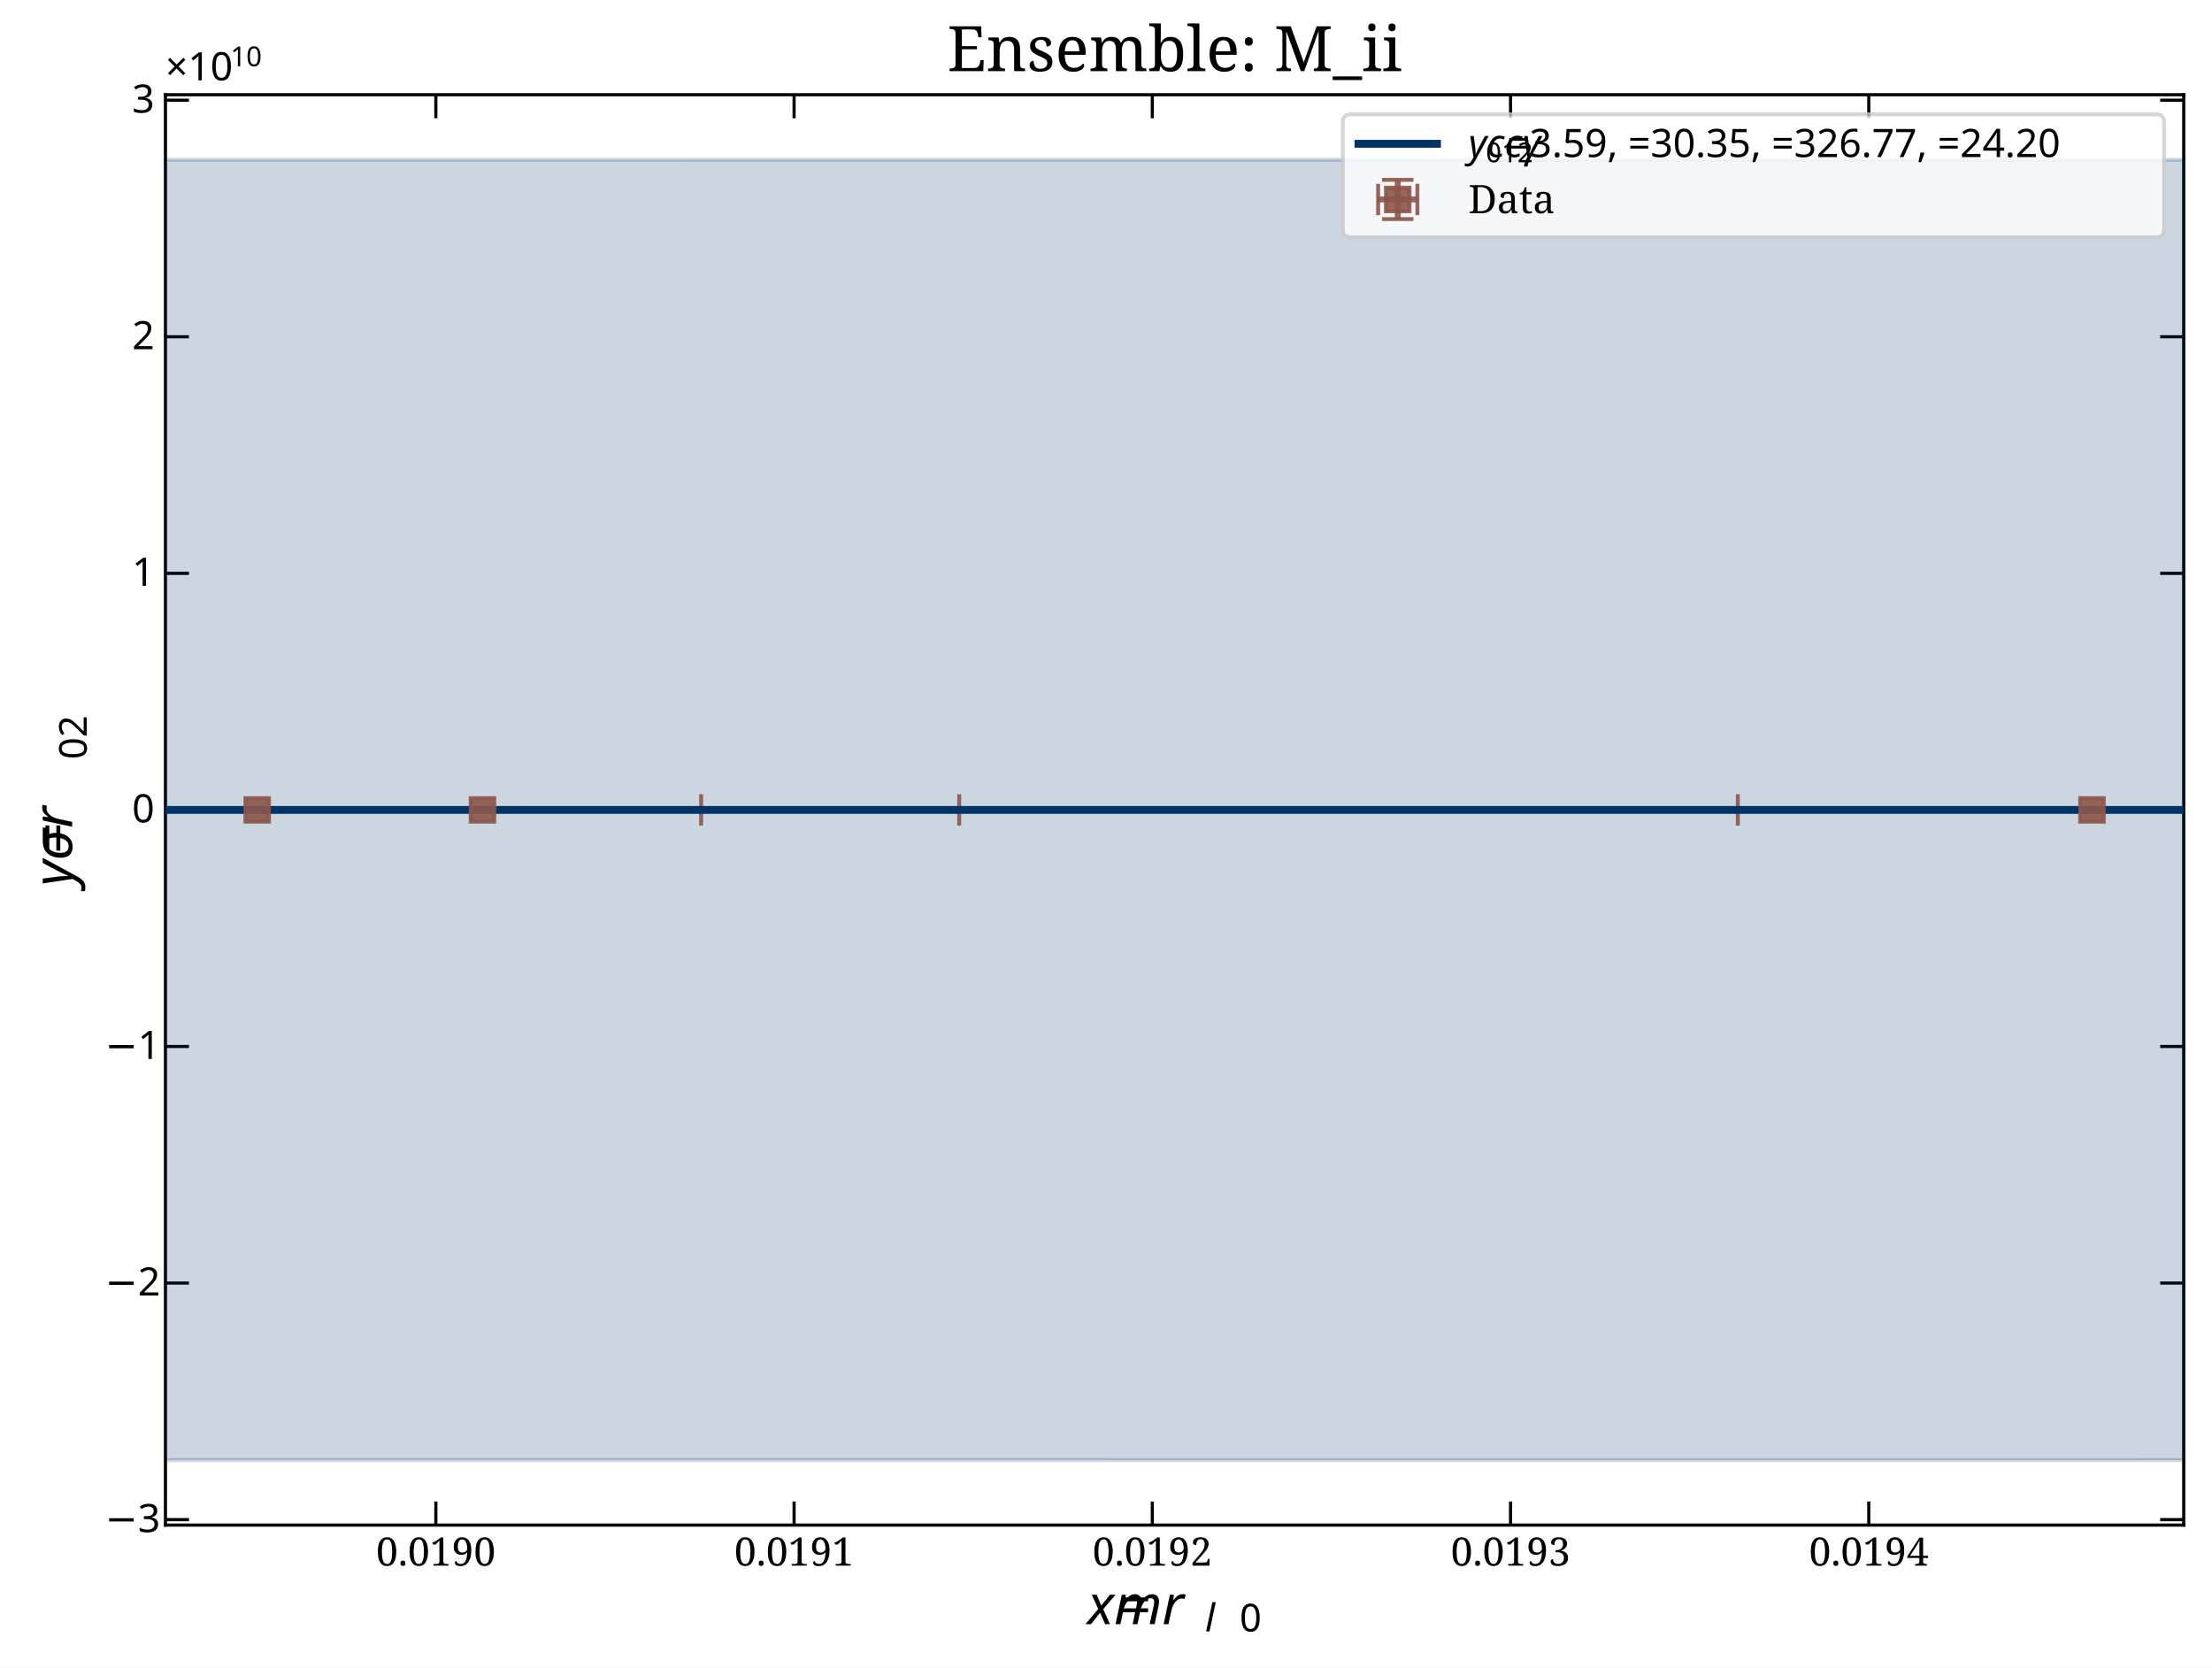
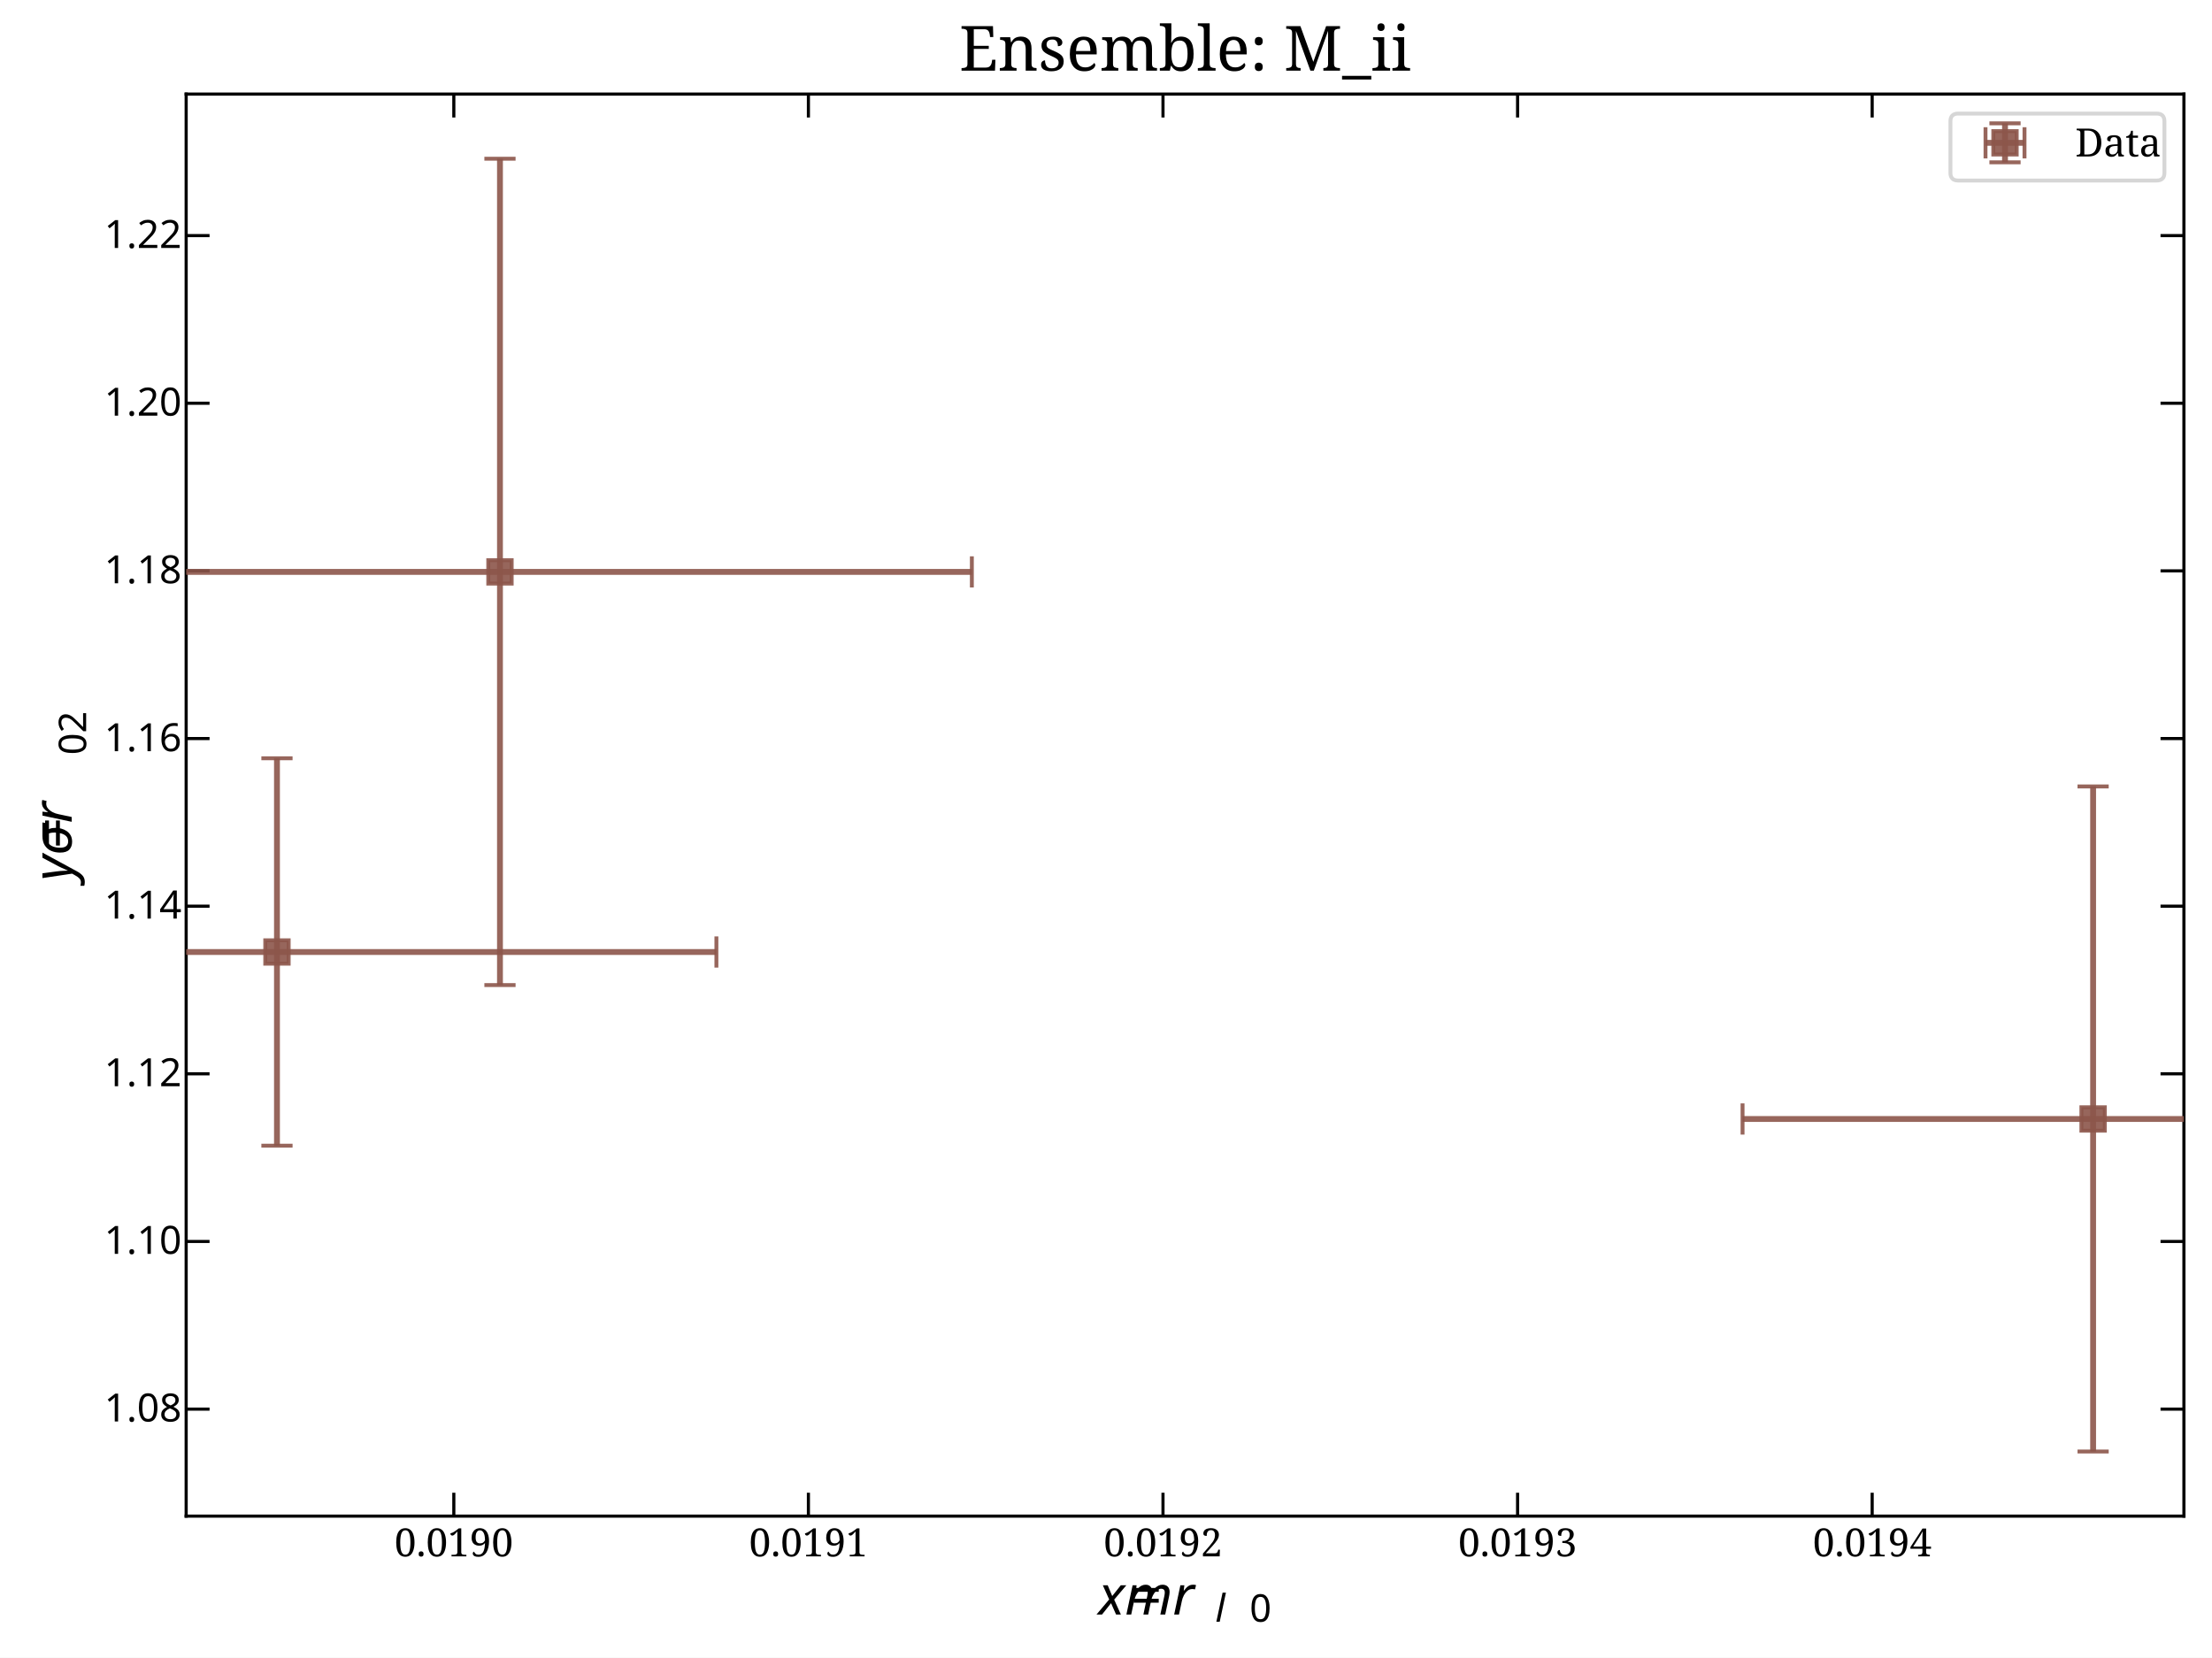
- <svg xmlns="http://www.w3.org/2000/svg" xmlns:xlink="http://www.w3.org/1999/xlink" width="563.421pt" height="424.725pt" viewBox="0 0 563.421 424.725" version="1.1">
+ <svg xmlns="http://www.w3.org/2000/svg" xmlns:xlink="http://www.w3.org/1999/xlink" width="567.259pt" height="425.13pt" viewBox="0 0 567.259 425.13" version="1.1">
  <defs>
    <style type="text/css">*{stroke-linejoin: round; stroke-linecap: butt}</style>
  </defs>
  <g id="figure_1">
    <g id="patch_1">
-       <path d="M 0 424.725  L 563.421 424.725  L 563.421 0  L 0 0  z " style="fill: #ffffff" />
+       <path d="M 0 425.13  L 567.259 425.13  L 567.259 0  L 0 0  z " style="fill: #ffffff" />
    </g>
    <g id="axes_1">
      <g id="patch_2">
-         <path d="M 42.14 388.425  L 556.221 388.425  L 556.221 24.128  L 42.14 24.128  z " style="fill: #ffffff" />
+         <path d="M 47.74 388.83  L 560.059 388.83  L 560.059 24.128  L 47.74 24.128  z " style="fill: #ffffff" />
      </g>
      <g id="matplotlib.axis_1">
        <g id="xtick_1">
          <g id="line2d_1">
            <defs>
-               <path id="m7692816d76" d="M 0 0  L 0 -6  " style="stroke: #000000; stroke-width: 0.8" />
+               <path id="mc819417432" d="M 0 0  L 0 -6  " style="stroke: #000000; stroke-width: 0.8" />
            </defs>
            <g>
-               <use xlink:href="#m7692816d76" x="111.016" y="388.425" style="stroke: #000000; stroke-width: 0.8" />
+               <use xlink:href="#mc819417432" x="116.38" y="388.83" style="stroke: #000000; stroke-width: 0.8" />
            </g>
          </g>
          <g id="line2d_2">
            <defs>
-               <path id="mbf1ed22c0f" d="M 0 0  L 0 6  " style="stroke: #000000; stroke-width: 0.8" />
+               <path id="m4ee36b1c35" d="M 0 0  L 0 6  " style="stroke: #000000; stroke-width: 0.8" />
            </defs>
            <g>
-               <use xlink:href="#mbf1ed22c0f" x="111.016" y="24.128" style="stroke: #000000; stroke-width: 0.8" />
+               <use xlink:href="#m4ee36b1c35" x="116.38" y="24.128" style="stroke: #000000; stroke-width: 0.8" />
            </g>
          </g>
          <g id="text_1">
-             <text style="font: 10px 'serif'; text-anchor: middle" x="111.016" y="398.755" transform="rotate(-0, 111.0163, 398.7547)">0.0190</text>
+             <text style="font: 10px 'serif'; text-anchor: middle" x="116.38" y="399.16" transform="rotate(-0, 116.3802, 399.1597)">0.0190</text>
          </g>
        </g>
        <g id="xtick_2">
          <g id="line2d_3">
            <g>
-               <use xlink:href="#m7692816d76" x="202.262" y="388.425" style="stroke: #000000; stroke-width: 0.8" />
+               <use xlink:href="#mc819417432" x="207.313" y="388.83" style="stroke: #000000; stroke-width: 0.8" />
            </g>
          </g>
          <g id="line2d_4">
            <g>
-               <use xlink:href="#mbf1ed22c0f" x="202.262" y="24.128" style="stroke: #000000; stroke-width: 0.8" />
+               <use xlink:href="#m4ee36b1c35" x="207.313" y="24.128" style="stroke: #000000; stroke-width: 0.8" />
            </g>
          </g>
          <g id="text_2">
-             <text style="font: 10px 'serif'; text-anchor: middle" x="202.262" y="398.755" transform="rotate(-0, 202.2617, 398.7547)">0.0191</text>
+             <text style="font: 10px 'serif'; text-anchor: middle" x="207.313" y="399.16" transform="rotate(-0, 207.3129, 399.1597)">0.0191</text>
          </g>
        </g>
        <g id="xtick_3">
          <g id="line2d_5">
            <g>
-               <use xlink:href="#m7692816d76" x="293.507" y="388.425" style="stroke: #000000; stroke-width: 0.8" />
+               <use xlink:href="#mc819417432" x="298.246" y="388.83" style="stroke: #000000; stroke-width: 0.8" />
            </g>
          </g>
          <g id="line2d_6">
            <g>
-               <use xlink:href="#mbf1ed22c0f" x="293.507" y="24.128" style="stroke: #000000; stroke-width: 0.8" />
+               <use xlink:href="#m4ee36b1c35" x="298.246" y="24.128" style="stroke: #000000; stroke-width: 0.8" />
            </g>
          </g>
          <g id="text_3">
-             <text style="font: 10px 'serif'; text-anchor: middle" x="293.507" y="398.755" transform="rotate(-0, 293.5071, 398.7547)">0.0192</text>
+             <text style="font: 10px 'serif'; text-anchor: middle" x="298.246" y="399.16" transform="rotate(-0, 298.2456, 399.1597)">0.0192</text>
          </g>
        </g>
        <g id="xtick_4">
          <g id="line2d_7">
            <g>
-               <use xlink:href="#m7692816d76" x="384.753" y="388.425" style="stroke: #000000; stroke-width: 0.8" />
+               <use xlink:href="#mc819417432" x="389.178" y="388.83" style="stroke: #000000; stroke-width: 0.8" />
            </g>
          </g>
          <g id="line2d_8">
            <g>
-               <use xlink:href="#mbf1ed22c0f" x="384.753" y="24.128" style="stroke: #000000; stroke-width: 0.8" />
+               <use xlink:href="#m4ee36b1c35" x="389.178" y="24.128" style="stroke: #000000; stroke-width: 0.8" />
            </g>
          </g>
          <g id="text_4">
-             <text style="font: 10px 'serif'; text-anchor: middle" x="384.753" y="398.755" transform="rotate(-0, 384.7525, 398.7547)">0.0193</text>
+             <text style="font: 10px 'serif'; text-anchor: middle" x="389.178" y="399.16" transform="rotate(-0, 389.1783, 399.1597)">0.0193</text>
          </g>
        </g>
        <g id="xtick_5">
          <g id="line2d_9">
            <g>
-               <use xlink:href="#m7692816d76" x="475.998" y="388.425" style="stroke: #000000; stroke-width: 0.8" />
+               <use xlink:href="#mc819417432" x="480.111" y="388.83" style="stroke: #000000; stroke-width: 0.8" />
            </g>
          </g>
          <g id="line2d_10">
            <g>
-               <use xlink:href="#mbf1ed22c0f" x="475.998" y="24.128" style="stroke: #000000; stroke-width: 0.8" />
+               <use xlink:href="#m4ee36b1c35" x="480.111" y="24.128" style="stroke: #000000; stroke-width: 0.8" />
            </g>
          </g>
          <g id="text_5">
-             <text style="font: 10px 'serif'; text-anchor: middle" x="475.998" y="398.755" transform="rotate(-0, 475.9979, 398.7547)">0.0194</text>
+             <text style="font: 10px 'serif'; text-anchor: middle" x="480.111" y="399.16" transform="rotate(-0, 480.1109, 399.1597)">0.0194</text>
          </g>
        </g>
        <g id="text_6">
-           <g transform="translate(276.9903 414.4866)">
+           <g transform="translate(281.7093 414.8916)">
            <text>
              <tspan style="font: italic 14px 'STIXGeneral'" x="0 19.849 33.299" y="-0.828">xmr</tspan>
              <tspan style="font: 14px 'STIXGeneral'" x="8.238" y="-0.828">=</tspan>
              <tspan style="font: italic 9.8px 'STIXGeneral'" x="29.957" y="1.023">l</tspan>
              <tspan style="font: 9.8px 'STIXGeneral'" x="38.745" y="1.023">0</tspan>
            </text>
          </g>
        </g>
      </g>
      <g id="matplotlib.axis_2">
        <g id="ytick_1">
          <g id="line2d_11">
            <defs>
-               <path id="ma34f8fc8c8" d="M 0 0  L 6 0  " style="stroke: #000000; stroke-width: 0.8" />
+               <path id="m7d65c3bf0c" d="M 0 0  L 6 0  " style="stroke: #000000; stroke-width: 0.8" />
            </defs>
            <g>
-               <use xlink:href="#ma34f8fc8c8" x="42.14" y="387.033" style="stroke: #000000; stroke-width: 0.8" />
+               <use xlink:href="#m7d65c3bf0c" x="47.74" y="361.385" style="stroke: #000000; stroke-width: 0.8" />
            </g>
          </g>
          <g id="line2d_12">
            <defs>
-               <path id="m18412c0cbf" d="M 0 0  L -6 0  " style="stroke: #000000; stroke-width: 0.8" />
+               <path id="m3fb1e78616" d="M 0 0  L -6 0  " style="stroke: #000000; stroke-width: 0.8" />
            </defs>
            <g>
-               <use xlink:href="#m18412c0cbf" x="556.221" y="387.033" style="stroke: #000000; stroke-width: 0.8" />
+               <use xlink:href="#m3fb1e78616" x="560.059" y="361.385" style="stroke: #000000; stroke-width: 0.8" />
            </g>
          </g>
          <g id="text_7">
-             <g transform="translate(26.74 390.448)">
-               <text>
-                 <tspan style="font: 10px 'STIXGeneral'" x="0 6.85" y="-0.234">−3</tspan>
+             <g transform="translate(26.74 364.8)">
+               <text>
+                 <tspan style="font: 10px 'STIXGeneral'" x="0 5 7.5 12.5" y="-0.234">1.08</tspan>
              </text>
            </g>
          </g>
        </g>
        <g id="ytick_2">
          <g id="line2d_13">
            <g>
-               <use xlink:href="#ma34f8fc8c8" x="42.14" y="326.781" style="stroke: #000000; stroke-width: 0.8" />
+               <use xlink:href="#m7d65c3bf0c" x="47.74" y="318.39" style="stroke: #000000; stroke-width: 0.8" />
            </g>
          </g>
          <g id="line2d_14">
            <g>
-               <use xlink:href="#m18412c0cbf" x="556.221" y="326.781" style="stroke: #000000; stroke-width: 0.8" />
+               <use xlink:href="#m3fb1e78616" x="560.059" y="318.39" style="stroke: #000000; stroke-width: 0.8" />
            </g>
          </g>
          <g id="text_8">
-             <g transform="translate(26.74 330.1957)">
-               <text>
-                 <tspan style="font: 10px 'STIXGeneral'" x="0 6.85" y="-0.234">−2</tspan>
+             <g transform="translate(26.74 321.8049)">
+               <text>
+                 <tspan style="font: 10px 'STIXGeneral'" x="0 5 7.5 12.5" y="-0.234">1.10</tspan>
              </text>
            </g>
          </g>
        </g>
        <g id="ytick_3">
          <g id="line2d_15">
            <g>
-               <use xlink:href="#ma34f8fc8c8" x="42.14" y="266.529" style="stroke: #000000; stroke-width: 0.8" />
+               <use xlink:href="#m7d65c3bf0c" x="47.74" y="275.395" style="stroke: #000000; stroke-width: 0.8" />
            </g>
          </g>
          <g id="line2d_16">
            <g>
-               <use xlink:href="#m18412c0cbf" x="556.221" y="266.529" style="stroke: #000000; stroke-width: 0.8" />
+               <use xlink:href="#m3fb1e78616" x="560.059" y="275.395" style="stroke: #000000; stroke-width: 0.8" />
            </g>
          </g>
          <g id="text_9">
-             <g transform="translate(26.74 269.9434)">
-               <text>
-                 <tspan style="font: 10px 'STIXGeneral'" x="0 6.85" y="-0.234">−1</tspan>
+             <g transform="translate(26.74 278.8097)">
+               <text>
+                 <tspan style="font: 10px 'STIXGeneral'" x="0 5 7.5 12.5" y="-0.234">1.12</tspan>
              </text>
            </g>
          </g>
        </g>
        <g id="ytick_4">
          <g id="line2d_17">
            <g>
-               <use xlink:href="#ma34f8fc8c8" x="42.14" y="206.276" style="stroke: #000000; stroke-width: 0.8" />
+               <use xlink:href="#m7d65c3bf0c" x="47.74" y="232.4" style="stroke: #000000; stroke-width: 0.8" />
            </g>
          </g>
          <g id="line2d_18">
            <g>
-               <use xlink:href="#m18412c0cbf" x="556.221" y="206.276" style="stroke: #000000; stroke-width: 0.8" />
+               <use xlink:href="#m3fb1e78616" x="560.059" y="232.4" style="stroke: #000000; stroke-width: 0.8" />
            </g>
          </g>
          <g id="text_10">
-             <g transform="translate(33.64 209.6911)">
-               <text>
-                 <tspan style="font: 10px 'STIXGeneral'" x="0" y="-0.234">0</tspan>
+             <g transform="translate(26.74 235.8146)">
+               <text>
+                 <tspan style="font: 10px 'STIXGeneral'" x="0 5 7.5 12.5" y="-0.234">1.14</tspan>
              </text>
            </g>
          </g>
        </g>
        <g id="ytick_5">
          <g id="line2d_19">
            <g>
-               <use xlink:href="#ma34f8fc8c8" x="42.14" y="146.024" style="stroke: #000000; stroke-width: 0.8" />
+               <use xlink:href="#m7d65c3bf0c" x="47.74" y="189.405" style="stroke: #000000; stroke-width: 0.8" />
            </g>
          </g>
          <g id="line2d_20">
            <g>
-               <use xlink:href="#m18412c0cbf" x="556.221" y="146.024" style="stroke: #000000; stroke-width: 0.8" />
+               <use xlink:href="#m3fb1e78616" x="560.059" y="189.405" style="stroke: #000000; stroke-width: 0.8" />
            </g>
          </g>
          <g id="text_11">
-             <g transform="translate(33.64 149.4388)">
-               <text>
-                 <tspan style="font: 10px 'STIXGeneral'" x="0" y="-0.234">1</tspan>
+             <g transform="translate(26.74 192.8195)">
+               <text>
+                 <tspan style="font: 10px 'STIXGeneral'" x="0 5 7.5 12.5" y="-0.156">1.16</tspan>
              </text>
            </g>
          </g>
        </g>
        <g id="ytick_6">
          <g id="line2d_21">
            <g>
-               <use xlink:href="#ma34f8fc8c8" x="42.14" y="85.772" style="stroke: #000000; stroke-width: 0.8" />
+               <use xlink:href="#m7d65c3bf0c" x="47.74" y="146.409" style="stroke: #000000; stroke-width: 0.8" />
            </g>
          </g>
          <g id="line2d_22">
            <g>
-               <use xlink:href="#m18412c0cbf" x="556.221" y="85.772" style="stroke: #000000; stroke-width: 0.8" />
+               <use xlink:href="#m3fb1e78616" x="560.059" y="146.409" style="stroke: #000000; stroke-width: 0.8" />
            </g>
          </g>
          <g id="text_12">
-             <g transform="translate(33.64 89.18651)">
-               <text>
-                 <tspan style="font: 10px 'STIXGeneral'" x="0" y="-0.234">2</tspan>
+             <g transform="translate(26.74 149.8243)">
+               <text>
+                 <tspan style="font: 10px 'STIXGeneral'" x="0 5 7.5 12.5" y="-0.234">1.18</tspan>
              </text>
            </g>
          </g>
        </g>
        <g id="ytick_7">
          <g id="line2d_23">
            <g>
-               <use xlink:href="#ma34f8fc8c8" x="42.14" y="25.519" style="stroke: #000000; stroke-width: 0.8" />
+               <use xlink:href="#m7d65c3bf0c" x="47.74" y="103.414" style="stroke: #000000; stroke-width: 0.8" />
            </g>
          </g>
          <g id="line2d_24">
            <g>
-               <use xlink:href="#m18412c0cbf" x="556.221" y="25.519" style="stroke: #000000; stroke-width: 0.8" />
+               <use xlink:href="#m3fb1e78616" x="560.059" y="103.414" style="stroke: #000000; stroke-width: 0.8" />
            </g>
          </g>
          <g id="text_13">
-             <g transform="translate(33.64 28.93422)">
-               <text>
-                 <tspan style="font: 10px 'STIXGeneral'" x="0" y="-0.234">3</tspan>
-               </text>
-             </g>
-           </g>
-         </g>
-         <g id="text_14">
-           <g transform="translate(18.82 225.6662)rotate(-90)">
+             <g transform="translate(26.74 106.8292)">
+               <text>
+                 <tspan style="font: 10px 'STIXGeneral'" x="0 5 7.5 12.5" y="-0.234">1.20</tspan>
+               </text>
+             </g>
+           </g>
+         </g>
+         <g id="ytick_8">
+           <g id="line2d_25">
+             <g>
+               <use xlink:href="#m7d65c3bf0c" x="47.74" y="60.419" style="stroke: #000000; stroke-width: 0.8" />
+             </g>
+           </g>
+           <g id="line2d_26">
+             <g>
+               <use xlink:href="#m3fb1e78616" x="560.059" y="60.419" style="stroke: #000000; stroke-width: 0.8" />
+             </g>
+           </g>
+           <g id="text_14">
+             <g transform="translate(26.74 63.83405)">
+               <text>
+                 <tspan style="font: 10px 'STIXGeneral'" x="0 5 7.5 12.5" y="-0.234">1.22</tspan>
+               </text>
+             </g>
+           </g>
+         </g>
+         <g id="text_15">
+           <g transform="translate(18.82 225.8688)rotate(-90)">
            <text>
              <tspan style="font: italic 14px 'STIXGeneral'" x="0 19.849 26.821" y="-0.434">yσr</tspan>
              <tspan style="font: 14px 'STIXGeneral'" x="8.238" y="-0.434">=</tspan>
              <tspan style="font: 9.8px 'STIXGeneral'" x="32.267 33.131" y="3.269 -5.372">02</tspan>
            </text>
          </g>
        </g>
-         <g id="text_15">
-           <g transform="translate(42.14 21.1275)">
-             <text>
-               <tspan style="font: 10px 'STIXGeneral'" x="0 6.4 11.4" y="-0.664">×10</tspan>
-               <tspan style="font: 7px 'STIXGeneral'" x="16.557 20.057" y="-4.264">10</tspan>
-             </text>
-           </g>
-         </g>
      </g>
      <g id="patch_3">
-         <path d="M 42.14 388.425  L 42.14 24.128  " style="fill: none; stroke: #000000; stroke-width: 0.8; stroke-linejoin: miter; stroke-linecap: square" />
+         <path d="M 47.74 388.83  L 47.74 24.128  " style="fill: none; stroke: #000000; stroke-width: 0.8; stroke-linejoin: miter; stroke-linecap: square" />
      </g>
      <g id="patch_4">
-         <path d="M 556.221 388.425  L 556.221 24.128  " style="fill: none; stroke: #000000; stroke-width: 0.8; stroke-linejoin: miter; stroke-linecap: square" />
+         <path d="M 560.059 388.83  L 560.059 24.128  " style="fill: none; stroke: #000000; stroke-width: 0.8; stroke-linejoin: miter; stroke-linecap: square" />
      </g>
      <g id="patch_5">
-         <path d="M 42.14 388.425  L 556.221 388.425  " style="fill: none; stroke: #000000; stroke-width: 0.8; stroke-linejoin: miter; stroke-linecap: square" />
+         <path d="M 47.74 388.83  L 560.059 388.83  " style="fill: none; stroke: #000000; stroke-width: 0.8; stroke-linejoin: miter; stroke-linecap: square" />
      </g>
      <g id="patch_6">
-         <path d="M 42.14 24.128  L 556.221 24.128  " style="fill: none; stroke: #000000; stroke-width: 0.8; stroke-linejoin: miter; stroke-linecap: square" />
-       </g>
-       <g id="PolyCollection_1">
-         <defs>
-           <path id="m87018301ab" d="M 42.14 -384.039  L 42.14 -52.859  L 47.333 -52.859  L 52.525 -52.859  L 57.718 -52.859  L 62.911 -52.859  L 68.104 -52.86  L 73.296 -52.86  L 78.489 -52.86  L 83.682 -52.86  L 88.875 -52.86  L 94.067 -52.86  L 99.26 -52.86  L 104.453 -52.86  L 109.646 -52.861  L 114.838 -52.861  L 120.031 -52.861  L 125.224 -52.861  L 130.416 -52.861  L 135.609 -52.861  L 140.802 -52.861  L 145.995 -52.861  L 151.187 -52.861  L 156.38 -52.862  L 161.573 -52.862  L 166.766 -52.862  L 171.958 -52.862  L 177.151 -52.862  L 182.344 -52.862  L 187.537 -52.862  L 192.729 -52.862  L 197.922 -52.863  L 203.115 -52.863  L 208.307 -52.863  L 213.5 -52.863  L 218.693 -52.863  L 223.886 -52.863  L 229.078 -52.863  L 234.271 -52.863  L 239.464 -52.864  L 244.657 -52.864  L 249.849 -52.864  L 255.042 -52.864  L 260.235 -52.864  L 265.428 -52.864  L 270.62 -52.864  L 275.813 -52.864  L 281.006 -52.864  L 286.198 -52.865  L 291.391 -52.865  L 296.584 -52.865  L 301.777 -52.865  L 306.969 -52.865  L 312.162 -52.865  L 317.355 -52.865  L 322.548 -52.865  L 327.74 -52.866  L 332.933 -52.866  L 338.126 -52.866  L 343.319 -52.866  L 348.511 -52.866  L 353.704 -52.866  L 358.897 -52.866  L 364.089 -52.866  L 369.282 -52.866  L 374.475 -52.867  L 379.668 -52.867  L 384.86 -52.867  L 390.053 -52.867  L 395.246 -52.867  L 400.439 -52.867  L 405.631 -52.867  L 410.824 -52.867  L 416.017 -52.868  L 421.21 -52.868  L 426.402 -52.868  L 431.595 -52.868  L 436.788 -52.868  L 441.98 -52.868  L 447.173 -52.868  L 452.366 -52.868  L 457.559 -52.869  L 462.751 -52.869  L 467.944 -52.869  L 473.137 -52.869  L 478.33 -52.869  L 483.522 -52.869  L 488.715 -52.869  L 493.908 -52.869  L 499.101 -52.869  L 504.293 -52.87  L 509.486 -52.87  L 514.679 -52.87  L 519.871 -52.87  L 525.064 -52.87  L 530.257 -52.87  L 535.45 -52.87  L 540.642 -52.87  L 545.835 -52.871  L 551.028 -52.871  L 556.221 -52.871  L 556.221 -384.027  L 556.221 -384.027  L 551.028 -384.027  L 545.835 -384.027  L 540.642 -384.027  L 535.45 -384.027  L 530.257 -384.027  L 525.064 -384.027  L 519.871 -384.028  L 514.679 -384.028  L 509.486 -384.028  L 504.293 -384.028  L 499.101 -384.028  L 493.908 -384.028  L 488.715 -384.028  L 483.522 -384.028  L 478.33 -384.028  L 473.137 -384.029  L 467.944 -384.029  L 462.751 -384.029  L 457.559 -384.029  L 452.366 -384.029  L 447.173 -384.029  L 441.98 -384.029  L 436.788 -384.029  L 431.595 -384.03  L 426.402 -384.03  L 421.21 -384.03  L 416.017 -384.03  L 410.824 -384.03  L 405.631 -384.03  L 400.439 -384.03  L 395.246 -384.03  L 390.053 -384.031  L 384.86 -384.031  L 379.668 -384.031  L 374.475 -384.031  L 369.282 -384.031  L 364.089 -384.031  L 358.897 -384.031  L 353.704 -384.031  L 348.511 -384.031  L 343.319 -384.032  L 338.126 -384.032  L 332.933 -384.032  L 327.74 -384.032  L 322.548 -384.032  L 317.355 -384.032  L 312.162 -384.032  L 306.969 -384.032  L 301.777 -384.033  L 296.584 -384.033  L 291.391 -384.033  L 286.198 -384.033  L 281.006 -384.033  L 275.813 -384.033  L 270.62 -384.033  L 265.428 -384.033  L 260.235 -384.034  L 255.042 -384.034  L 249.849 -384.034  L 244.657 -384.034  L 239.464 -384.034  L 234.271 -384.034  L 229.078 -384.034  L 223.886 -384.034  L 218.693 -384.034  L 213.5 -384.035  L 208.307 -384.035  L 203.115 -384.035  L 197.922 -384.035  L 192.729 -384.035  L 187.537 -384.035  L 182.344 -384.035  L 177.151 -384.035  L 171.958 -384.036  L 166.766 -384.036  L 161.573 -384.036  L 156.38 -384.036  L 151.187 -384.036  L 145.995 -384.036  L 140.802 -384.036  L 135.609 -384.036  L 130.416 -384.036  L 125.224 -384.037  L 120.031 -384.037  L 114.838 -384.037  L 109.646 -384.037  L 104.453 -384.037  L 99.26 -384.037  L 94.067 -384.037  L 88.875 -384.037  L 83.682 -384.038  L 78.489 -384.038  L 73.296 -384.038  L 68.104 -384.038  L 62.911 -384.038  L 57.718 -384.038  L 52.525 -384.038  L 47.333 -384.038  L 42.14 -384.039  z " style="stroke: #003366; stroke-opacity: 0.2" />
-         </defs>
-         <g clip-path="url(#p4064ce9908)">
-           <use xlink:href="#m87018301ab" x="0" y="424.725" style="fill: #003366; fill-opacity: 0.2; stroke: #003366; stroke-opacity: 0.2" />
-         </g>
+         <path d="M 47.74 24.128  L 560.059 24.128  " style="fill: none; stroke: #000000; stroke-width: 0.8; stroke-linejoin: miter; stroke-linecap: square" />
      </g>
      <g id="text_16">
-         <text style="font: 16px 'serif'; text-anchor: middle" x="299.18" y="18.128" transform="rotate(-0, 299.1803, 18.1275)">Ensemble: M_ii</text>
+         <text style="font: 16px 'serif'; text-anchor: middle" x="303.899" y="18.128" transform="rotate(-0, 303.8993, 18.1275)">Ensemble: M_ii</text>
      </g>
      <g id="LineCollection_1">
-         <path d="M 442.644 206.276  L 564.421 206.276  " clip-path="url(#p4064ce9908)" style="fill: none; stroke: #8c564b; stroke-opacity: 0.9; stroke-width: 1.5" />
-         <path d="M -1 206.276  L 178.586 206.276  " clip-path="url(#p4064ce9908)" style="fill: none; stroke: #8c564b; stroke-opacity: 0.9; stroke-width: 1.5" />
-         <path d="M 1.463 206.276  L 244.322 206.276  " clip-path="url(#p4064ce9908)" style="fill: none; stroke: #8c564b; stroke-opacity: 0.9; stroke-width: 1.5" />
+         <path d="M 446.871 286.974  L 568.259 286.974  " clip-path="url(#pe653b3ad02)" style="fill: none; stroke: #8c564b; stroke-opacity: 0.9; stroke-width: 1.5" />
+         <path d="M -1 244.152  L 183.718 244.152  " clip-path="url(#pe653b3ad02)" style="fill: none; stroke: #8c564b; stroke-opacity: 0.9; stroke-width: 1.5" />
+         <path d="M 7.203 146.67  L 249.229 146.67  " clip-path="url(#pe653b3ad02)" style="fill: none; stroke: #8c564b; stroke-opacity: 0.9; stroke-width: 1.5" />
      </g>
      <g id="LineCollection_2">
-         <path d="M 532.853 206.276  L 532.853 206.276  " clip-path="url(#p4064ce9908)" style="fill: none; stroke: #8c564b; stroke-opacity: 0.9; stroke-width: 1.5" />
-         <path d="M 65.507 206.276  L 65.507 206.276  " clip-path="url(#p4064ce9908)" style="fill: none; stroke: #8c564b; stroke-opacity: 0.9; stroke-width: 1.5" />
-         <path d="M 122.893 206.276  L 122.893 206.276  " clip-path="url(#p4064ce9908)" style="fill: none; stroke: #8c564b; stroke-opacity: 0.9; stroke-width: 1.5" />
-       </g>
-       <g id="line2d_25">
-         <defs>
-           <path id="mcf4f86eeb5" d="M 0 4  L 0 -4  " style="stroke: #8c564b; stroke-opacity: 0.9" />
-         </defs>
-         <g clip-path="url(#p4064ce9908)">
-           <use xlink:href="#mcf4f86eeb5" x="442.644" y="206.276" style="fill: #8c564b; fill-opacity: 0.9; stroke: #8c564b; stroke-opacity: 0.9" />
-           <use xlink:href="#mcf4f86eeb5" x="-1" y="206.276" style="fill: #8c564b; fill-opacity: 0.9; stroke: #8c564b; stroke-opacity: 0.9" />
-           <use xlink:href="#mcf4f86eeb5" x="-1" y="206.276" style="fill: #8c564b; fill-opacity: 0.9; stroke: #8c564b; stroke-opacity: 0.9" />
-           <use xlink:href="#mcf4f86eeb5" x="1.463" y="206.276" style="fill: #8c564b; fill-opacity: 0.9; stroke: #8c564b; stroke-opacity: 0.9" />
-         </g>
-       </g>
-       <g id="line2d_26">
-         <g clip-path="url(#p4064ce9908)">
-           <use xlink:href="#mcf4f86eeb5" x="623.063" y="206.276" style="fill: #8c564b; fill-opacity: 0.9; stroke: #8c564b; stroke-opacity: 0.9" />
-           <use xlink:href="#mcf4f86eeb5" x="178.586" y="206.276" style="fill: #8c564b; fill-opacity: 0.9; stroke: #8c564b; stroke-opacity: 0.9" />
-           <use xlink:href="#mcf4f86eeb5" x="244.322" y="206.276" style="fill: #8c564b; fill-opacity: 0.9; stroke: #8c564b; stroke-opacity: 0.9" />
-         </g>
+         <path d="M 536.771 372.253  L 536.771 201.695  " clip-path="url(#pe653b3ad02)" style="fill: none; stroke: #8c564b; stroke-opacity: 0.9; stroke-width: 1.5" />
+         <path d="M 71.027 293.829  L 71.027 194.474  " clip-path="url(#pe653b3ad02)" style="fill: none; stroke: #8c564b; stroke-opacity: 0.9; stroke-width: 1.5" />
+         <path d="M 128.216 252.635  L 128.216 40.705  " clip-path="url(#pe653b3ad02)" style="fill: none; stroke: #8c564b; stroke-opacity: 0.9; stroke-width: 1.5" />
      </g>
      <g id="line2d_27">
        <defs>
-           <path id="m19ef52d964" d="M 4 0  L -4 -0  " style="stroke: #8c564b; stroke-opacity: 0.9" />
+           <path id="m8973b77104" d="M 0 4  L 0 -4  " style="stroke: #8c564b; stroke-opacity: 0.9" />
        </defs>
-         <g clip-path="url(#p4064ce9908)">
-           <use xlink:href="#m19ef52d964" x="532.853" y="206.276" style="fill: #8c564b; fill-opacity: 0.9; stroke: #8c564b; stroke-opacity: 0.9" />
-           <use xlink:href="#m19ef52d964" x="65.507" y="206.276" style="fill: #8c564b; fill-opacity: 0.9; stroke: #8c564b; stroke-opacity: 0.9" />
-           <use xlink:href="#m19ef52d964" x="122.893" y="206.276" style="fill: #8c564b; fill-opacity: 0.9; stroke: #8c564b; stroke-opacity: 0.9" />
+         <g clip-path="url(#pe653b3ad02)">
+           <use xlink:href="#m8973b77104" x="446.871" y="286.974" style="fill: #8c564b; fill-opacity: 0.9; stroke: #8c564b; stroke-opacity: 0.9" />
+           <use xlink:href="#m8973b77104" x="-1" y="247.716" style="fill: #8c564b; fill-opacity: 0.9; stroke: #8c564b; stroke-opacity: 0.9" />
+           <use xlink:href="#m8973b77104" x="-1" y="163.033" style="fill: #8c564b; fill-opacity: 0.9; stroke: #8c564b; stroke-opacity: 0.9" />
+           <use xlink:href="#m8973b77104" x="7.203" y="146.67" style="fill: #8c564b; fill-opacity: 0.9; stroke: #8c564b; stroke-opacity: 0.9" />
        </g>
      </g>
      <g id="line2d_28">
-         <g clip-path="url(#p4064ce9908)">
-           <use xlink:href="#m19ef52d964" x="532.853" y="206.276" style="fill: #8c564b; fill-opacity: 0.9; stroke: #8c564b; stroke-opacity: 0.9" />
-           <use xlink:href="#m19ef52d964" x="65.507" y="206.276" style="fill: #8c564b; fill-opacity: 0.9; stroke: #8c564b; stroke-opacity: 0.9" />
-           <use xlink:href="#m19ef52d964" x="122.893" y="206.276" style="fill: #8c564b; fill-opacity: 0.9; stroke: #8c564b; stroke-opacity: 0.9" />
+         <g clip-path="url(#pe653b3ad02)">
+           <use xlink:href="#m8973b77104" x="626.672" y="286.974" style="fill: #8c564b; fill-opacity: 0.9; stroke: #8c564b; stroke-opacity: 0.9" />
+           <use xlink:href="#m8973b77104" x="183.718" y="244.152" style="fill: #8c564b; fill-opacity: 0.9; stroke: #8c564b; stroke-opacity: 0.9" />
+           <use xlink:href="#m8973b77104" x="249.229" y="146.67" style="fill: #8c564b; fill-opacity: 0.9; stroke: #8c564b; stroke-opacity: 0.9" />
        </g>
      </g>
      <g id="line2d_29">
-         <path d="M 42.14 206.276  L 47.333 206.276  L 52.525 206.276  L 57.718 206.276  L 62.911 206.276  L 68.104 206.276  L 73.296 206.276  L 78.489 206.276  L 83.682 206.276  L 88.875 206.276  L 94.067 206.276  L 99.26 206.276  L 104.453 206.276  L 109.646 206.276  L 114.838 206.276  L 120.031 206.276  L 125.224 206.276  L 130.416 206.276  L 135.609 206.276  L 140.802 206.276  L 145.995 206.276  L 151.187 206.276  L 156.38 206.276  L 161.573 206.276  L 166.766 206.276  L 171.958 206.276  L 177.151 206.276  L 182.344 206.276  L 187.537 206.276  L 192.729 206.276  L 197.922 206.276  L 203.115 206.276  L 208.307 206.276  L 213.5 206.276  L 218.693 206.276  L 223.886 206.276  L 229.078 206.276  L 234.271 206.276  L 239.464 206.276  L 244.657 206.276  L 249.849 206.276  L 255.042 206.276  L 260.235 206.276  L 265.428 206.276  L 270.62 206.276  L 275.813 206.276  L 281.006 206.276  L 286.198 206.276  L 291.391 206.276  L 296.584 206.276  L 301.777 206.276  L 306.969 206.276  L 312.162 206.276  L 317.355 206.276  L 322.548 206.276  L 327.74 206.276  L 332.933 206.276  L 338.126 206.276  L 343.319 206.276  L 348.511 206.276  L 353.704 206.276  L 358.897 206.276  L 364.089 206.276  L 369.282 206.276  L 374.475 206.276  L 379.668 206.276  L 384.86 206.276  L 390.053 206.276  L 395.246 206.276  L 400.439 206.276  L 405.631 206.276  L 410.824 206.276  L 416.017 206.276  L 421.21 206.276  L 426.402 206.276  L 431.595 206.276  L 436.788 206.276  L 441.98 206.276  L 447.173 206.276  L 452.366 206.276  L 457.559 206.276  L 462.751 206.276  L 467.944 206.276  L 473.137 206.276  L 478.33 206.276  L 483.522 206.276  L 488.715 206.276  L 493.908 206.276  L 499.101 206.276  L 504.293 206.276  L 509.486 206.276  L 514.679 206.276  L 519.871 206.276  L 525.064 206.276  L 530.257 206.276  L 535.45 206.276  L 540.642 206.276  L 545.835 206.276  L 551.028 206.276  L 556.221 206.276  " clip-path="url(#p4064ce9908)" style="fill: none; stroke: #003366; stroke-width: 2; stroke-linecap: square" />
+         <defs>
+           <path id="m8fc0f2ea20" d="M 4 0  L -4 -0  " style="stroke: #8c564b; stroke-opacity: 0.9" />
+         </defs>
+         <g clip-path="url(#pe653b3ad02)">
+           <use xlink:href="#m8fc0f2ea20" x="536.771" y="372.253" style="fill: #8c564b; fill-opacity: 0.9; stroke: #8c564b; stroke-opacity: 0.9" />
+           <use xlink:href="#m8fc0f2ea20" x="71.027" y="293.829" style="fill: #8c564b; fill-opacity: 0.9; stroke: #8c564b; stroke-opacity: 0.9" />
+           <use xlink:href="#m8fc0f2ea20" x="128.216" y="252.635" style="fill: #8c564b; fill-opacity: 0.9; stroke: #8c564b; stroke-opacity: 0.9" />
+         </g>
+       </g>
+       <g id="line2d_30">
+         <g clip-path="url(#pe653b3ad02)">
+           <use xlink:href="#m8fc0f2ea20" x="536.771" y="201.695" style="fill: #8c564b; fill-opacity: 0.9; stroke: #8c564b; stroke-opacity: 0.9" />
+           <use xlink:href="#m8fc0f2ea20" x="71.027" y="194.474" style="fill: #8c564b; fill-opacity: 0.9; stroke: #8c564b; stroke-opacity: 0.9" />
+           <use xlink:href="#m8fc0f2ea20" x="128.216" y="40.705" style="fill: #8c564b; fill-opacity: 0.9; stroke: #8c564b; stroke-opacity: 0.9" />
+         </g>
      </g>
      <g id="legend_1">
        <g id="patch_7">
-           <path d="M 344.021 60.468  L 549.221 60.468  Q 551.221 60.468 551.221 58.468  L 551.221 31.128  Q 551.221 29.128 549.221 29.128  L 344.021 29.128  Q 342.021 29.128 342.021 31.128  L 342.021 58.468  Q 342.021 60.468 344.021 60.468  z " style="fill: #ffffff; opacity: 0.8; stroke: #cccccc; stroke-linejoin: miter" />
-         </g>
-         <g id="line2d_30">
-           <path d="M 346.021 36.627  L 356.021 36.627  L 366.021 36.627  " style="fill: none; stroke: #003366; stroke-width: 2; stroke-linecap: square" />
-         </g>
-         <g id="text_17">
-           <g transform="translate(374.0206 40.1275)">
-             <text>
-               <tspan style="font: italic 10px 'STIXGeneral'" x="0 40.618 86.237 136.855" y="-0.125">yccγ</tspan>
-               <tspan style="font: 7px 'STIXGeneral'" x="4.44 45.058 90.677" y="1.197">012</tspan>
-               <tspan style="font: 10px 'STIXGeneral'" x="9.825 18.119 23.119 25.619 30.619 35.619 38.119 50.443 58.737 63.737 68.737 71.237 76.237 81.237 83.737 96.062 104.356 109.356 114.356 119.356 121.856 126.855 131.855 134.355 142.399 150.693 155.693 160.693 163.193 168.193" y="-0.125">=3.59, =30.35, =326.77, =24.20</tspan>
-             </text>
-           </g>
+           <path d="M 502.177 46.298  L 553.059 46.298  Q 555.059 46.298 555.059 44.298  L 555.059 31.128  Q 555.059 29.128 553.059 29.128  L 502.177 29.128  Q 500.177 29.128 500.177 31.128  L 500.177 44.298  Q 500.177 46.298 502.177 46.298  z " style="fill: #ffffff; opacity: 0.8; stroke: #cccccc; stroke-linejoin: miter" />
        </g>
        <g id="LineCollection_3">
-           <path d="M 351.021 50.798  L 361.021 50.798  " style="fill: none; stroke: #8c564b; stroke-opacity: 0.9; stroke-width: 1.5" />
+           <path d="M 509.177 36.627  L 519.177 36.627  " style="fill: none; stroke: #8c564b; stroke-opacity: 0.9; stroke-width: 1.5" />
        </g>
        <g id="LineCollection_4">
-           <path d="M 356.021 55.798  L 356.021 45.798  " style="fill: none; stroke: #8c564b; stroke-opacity: 0.9; stroke-width: 1.5" />
+           <path d="M 514.177 41.627  L 514.177 31.628  " style="fill: none; stroke: #8c564b; stroke-opacity: 0.9; stroke-width: 1.5" />
        </g>
        <g id="line2d_31">
          <g>
-             <use xlink:href="#mcf4f86eeb5" x="351.021" y="50.798" style="fill: #8c564b; fill-opacity: 0.9; stroke: #8c564b; stroke-opacity: 0.9" />
+             <use xlink:href="#m8973b77104" x="509.177" y="36.627" style="fill: #8c564b; fill-opacity: 0.9; stroke: #8c564b; stroke-opacity: 0.9" />
          </g>
        </g>
        <g id="line2d_32">
          <g>
-             <use xlink:href="#mcf4f86eeb5" x="361.021" y="50.798" style="fill: #8c564b; fill-opacity: 0.9; stroke: #8c564b; stroke-opacity: 0.9" />
+             <use xlink:href="#m8973b77104" x="519.177" y="36.627" style="fill: #8c564b; fill-opacity: 0.9; stroke: #8c564b; stroke-opacity: 0.9" />
          </g>
        </g>
        <g id="line2d_33">
          <g>
-             <use xlink:href="#m19ef52d964" x="356.021" y="55.798" style="fill: #8c564b; fill-opacity: 0.9; stroke: #8c564b; stroke-opacity: 0.9" />
+             <use xlink:href="#m8fc0f2ea20" x="514.177" y="41.627" style="fill: #8c564b; fill-opacity: 0.9; stroke: #8c564b; stroke-opacity: 0.9" />
          </g>
        </g>
        <g id="line2d_34">
          <g>
-             <use xlink:href="#m19ef52d964" x="356.021" y="45.798" style="fill: #8c564b; fill-opacity: 0.9; stroke: #8c564b; stroke-opacity: 0.9" />
+             <use xlink:href="#m8fc0f2ea20" x="514.177" y="31.628" style="fill: #8c564b; fill-opacity: 0.9; stroke: #8c564b; stroke-opacity: 0.9" />
          </g>
        </g>
        <g id="line2d_35" />
        <g id="line2d_36">
          <defs>
-             <path id="m18f9cb3342" d="M -3 3  L 3 3  L 3 -3  L -3 -3  z " style="stroke: #8c564b; stroke-opacity: 0.9; stroke-linejoin: miter" />
+             <path id="ma5843e1cbb" d="M -3 3  L 3 3  L 3 -3  L -3 -3  z " style="stroke: #8c564b; stroke-opacity: 0.9; stroke-linejoin: miter" />
          </defs>
          <g>
-             <use xlink:href="#m18f9cb3342" x="356.021" y="50.798" style="fill: #8c564b; fill-opacity: 0.9; stroke: #8c564b; stroke-opacity: 0.9; stroke-linejoin: miter" />
-           </g>
-         </g>
-         <g id="text_18">
-           <text style="font: 10px 'serif'; text-anchor: start" x="374.021" y="54.298" transform="rotate(-0, 374.0206, 54.29781)">Data</text>
+             <use xlink:href="#ma5843e1cbb" x="514.177" y="36.627" style="fill: #8c564b; fill-opacity: 0.9; stroke: #8c564b; stroke-opacity: 0.9; stroke-linejoin: miter" />
+           </g>
+         </g>
+         <g id="text_17">
+           <text style="font: 10px 'serif'; text-anchor: start" x="532.177" y="40.127" transform="rotate(-0, 532.1774, 40.1275)">Data</text>
        </g>
      </g>
      <g id="line2d_37">
-         <g clip-path="url(#p4064ce9908)">
-           <use xlink:href="#m18f9cb3342" x="532.853" y="206.276" style="fill: #8c564b; fill-opacity: 0.9; stroke: #8c564b; stroke-opacity: 0.9; stroke-linejoin: miter" />
-           <use xlink:href="#m18f9cb3342" x="65.507" y="206.276" style="fill: #8c564b; fill-opacity: 0.9; stroke: #8c564b; stroke-opacity: 0.9; stroke-linejoin: miter" />
-           <use xlink:href="#m18f9cb3342" x="122.893" y="206.276" style="fill: #8c564b; fill-opacity: 0.9; stroke: #8c564b; stroke-opacity: 0.9; stroke-linejoin: miter" />
+         <g clip-path="url(#pe653b3ad02)">
+           <use xlink:href="#ma5843e1cbb" x="536.771" y="286.974" style="fill: #8c564b; fill-opacity: 0.9; stroke: #8c564b; stroke-opacity: 0.9; stroke-linejoin: miter" />
+           <use xlink:href="#ma5843e1cbb" x="71.027" y="244.152" style="fill: #8c564b; fill-opacity: 0.9; stroke: #8c564b; stroke-opacity: 0.9; stroke-linejoin: miter" />
+           <use xlink:href="#ma5843e1cbb" x="128.216" y="146.67" style="fill: #8c564b; fill-opacity: 0.9; stroke: #8c564b; stroke-opacity: 0.9; stroke-linejoin: miter" />
        </g>
      </g>
    </g>
  </g>
  <defs>
-     <clipPath id="p4064ce9908">
-       <rect x="42.14" y="24.128" width="514.081" height="364.298" />
+     <clipPath id="pe653b3ad02">
+       <rect x="47.74" y="24.128" width="512.319" height="364.702" />
    </clipPath>
  </defs>
</svg>
